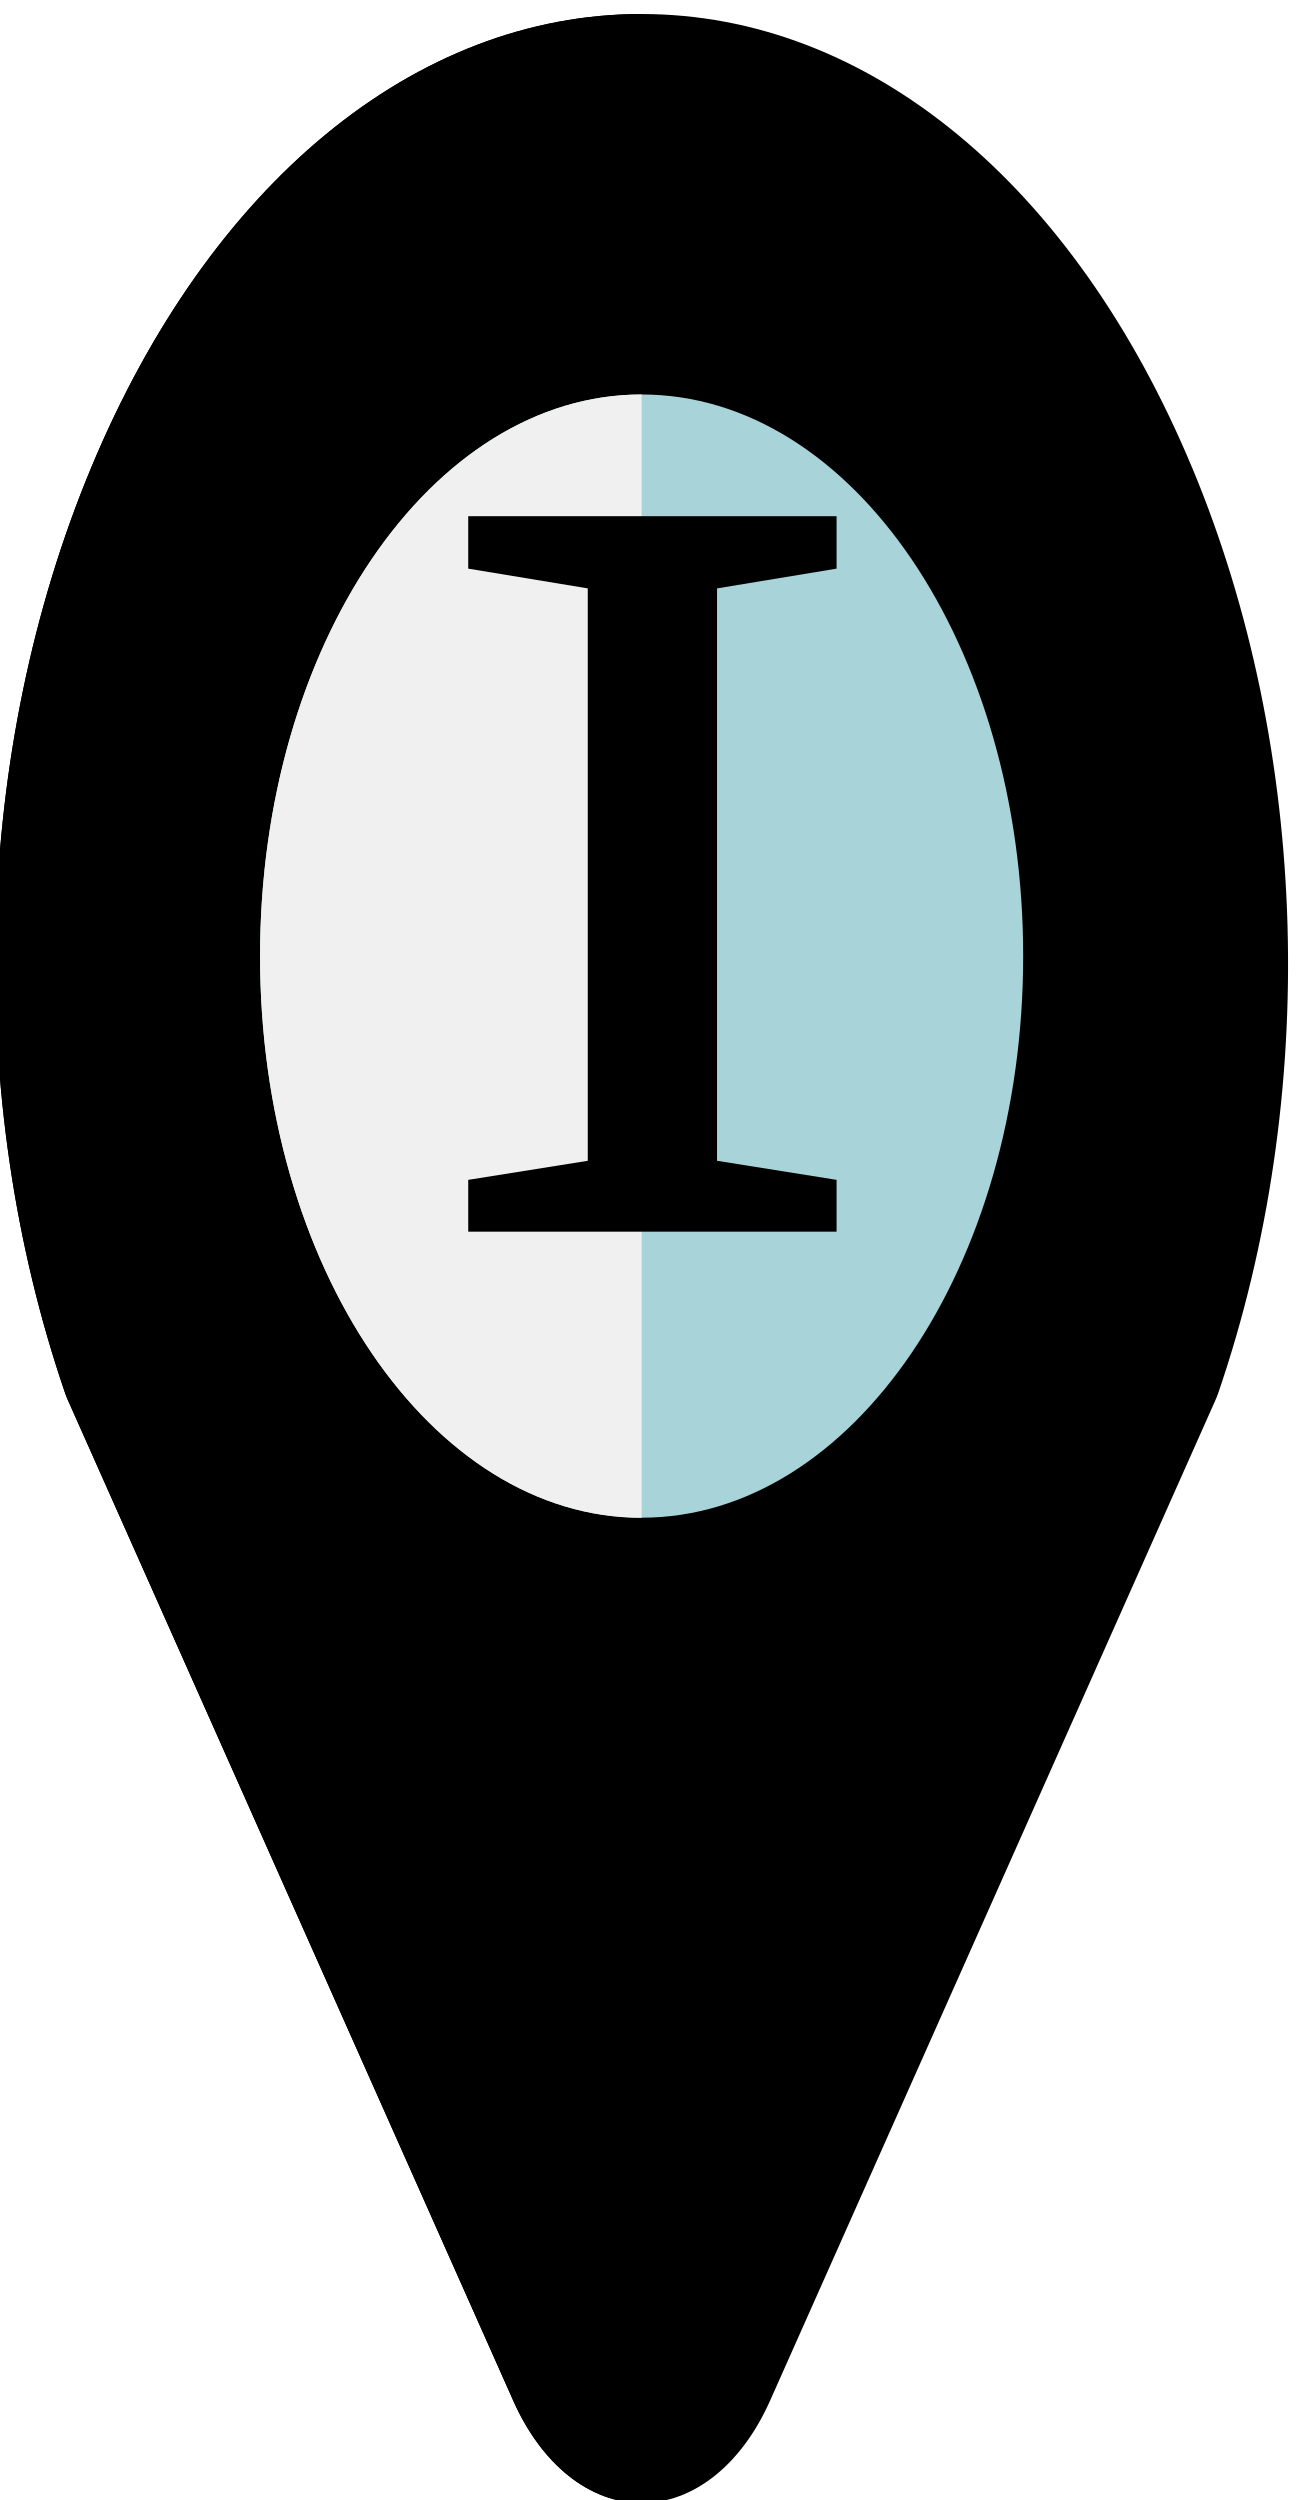
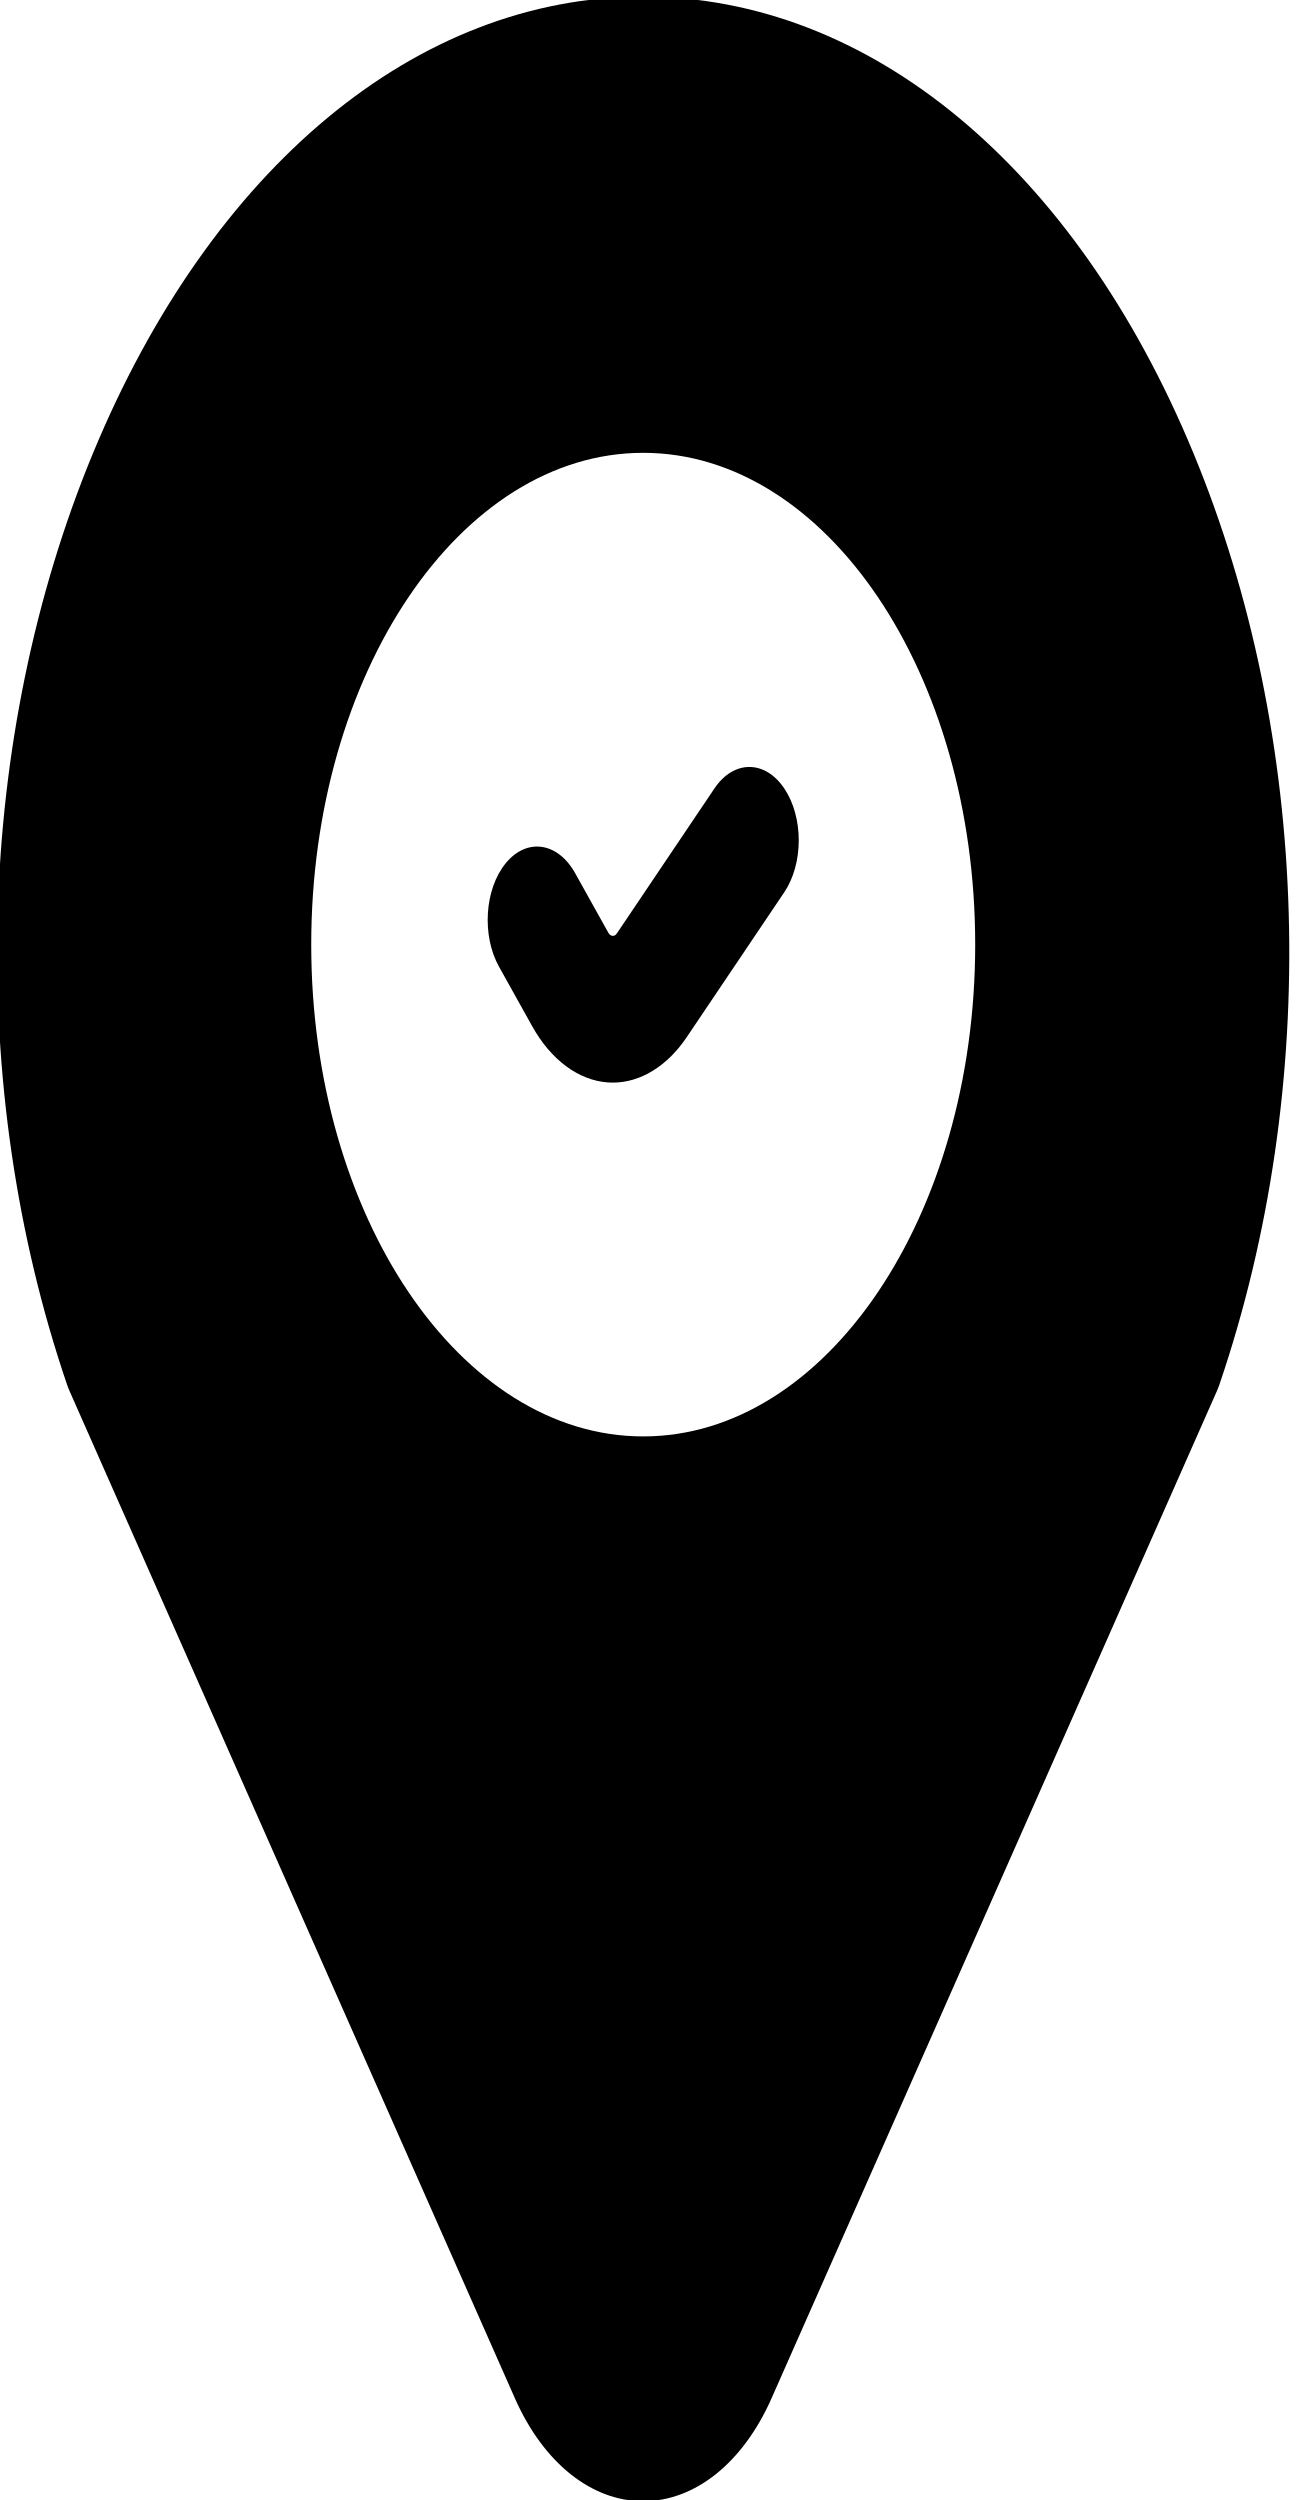
<svg xmlns="http://www.w3.org/2000/svg" version="1.1" id="Capa_1" x="0px" y="0px" viewBox="0 0 25 48" xml:space="preserve" width="25" height="48">
  <defs id="defs47" />
-   <path style="fill:#000000;stroke-width:0.077" d="M 22.888,8.978 C 20.615,3.525 16.664,0.269 12.319,0.269 c -4.345,0 -8.296,3.256 -10.568,8.709 -2.264,5.433 -2.452,12.075 -0.502,17.766 0.016,0.047 0.034,0.093 0.054,0.137 l 8.553,19.215 c 0.547,1.229 1.468,1.962 2.464,1.962 v 0 c 0.996,0 1.917,-0.734 2.464,-1.962 l 8.553,-19.215 c 0.02,-0.044 0.038,-0.09 0.054,-0.137 1.95,-5.692 1.762,-12.333 -0.502,-17.766 z" id="path2" />
-   <path style="fill:#000000;stroke-width:0.077" d="m 12.319,0.269 c -4.345,0 -8.296,3.256 -10.568,8.709 -2.264,5.433 -2.452,12.075 -0.502,17.766 0.016,0.047 0.034,0.093 0.054,0.137 l 8.553,19.215 c 0.547,1.229 1.468,1.962 2.464,1.962 v 0 z" id="path4" />
-   <ellipse style="fill:#a8d3d8;stroke-width:0.077" cx="12.319" cy="18.357" rx="7.326" ry="10.783" id="ellipse6" />
-   <path style="fill:#f0f0f0;stroke-width:0.077" d="m 12.319,7.574 c -4.046,0 -7.326,4.828 -7.326,10.784 0,5.956 3.28,10.784 7.326,10.784 z" id="path8" />
+   <g id="g6" transform="matrix(0.06321477,0,0,0.09392128,-3.833216,-0.06443154)">
+     <g id="g4">
+       <path d="M 423.103,93.304 C 387.172,34.88 324.703,0 256,0 187.296,0 124.828,34.88 88.897,93.303 53.099,151.511 50.128,222.667 80.953,283.646 c 0.255,0.505 0.539,0.996 0.85,1.469 L 217.039,490.978 C 225.686,504.141 240.25,512 256,512 c 15.749,0 30.315,-7.859 38.962,-21.021 L 430.197,285.116 c 0.311,-0.473 0.595,-0.964 0.85,-1.469 30.825,-60.98 27.854,-132.136 -7.944,-190.343 z M 256,294.327 c -55.599,0 -100.832,-45.1 -100.832,-100.535 0,-55.435 45.233,-100.536 100.832,-100.536 55.599,0 100.832,45.1 100.832,100.536 0,55.435 -45.233,100.535 -100.832,100.535 z" id="path2" />
+     </g>
+   </g>
+   <g id="g12" transform="matrix(0.06321477,0,0,0.09392128,-3.833216,-0.06443154)">
+     <g id="g10">
+       <path d="m 298.844,161.868 c -5.857,-5.859 -15.355,-5.859 -21.213,-0.001 l -29.616,29.615 c -0.366,0.366 -0.802,0.548 -1.331,0.515 -0.517,-0.024 -0.947,-0.239 -1.277,-0.637 l -10.094,-12.184 c -5.286,-6.379 -14.741,-7.267 -21.121,-1.982 -6.379,5.285 -7.267,14.741 -1.982,21.121 l 10.094,12.185 c 5.691,6.87 14.066,11.049 22.978,11.465 0.493,0.023 0.984,0.035 1.476,0.035 8.393,0 16.512,-3.345 22.471,-9.304 l 29.615,-29.615 c 5.858,-5.858 5.858,-15.355 0,-21.213 z" id="path8" />
+     </g>
+   </g>
  <g id="g14" transform="translate(0,-464)">
</g>
  <g id="g16" transform="translate(0,-464)">
</g>
  <g id="g18" transform="translate(0,-464)">
</g>
  <g id="g20" transform="translate(0,-464)">
</g>
  <g id="g22" transform="translate(0,-464)">
</g>
  <g id="g24" transform="translate(0,-464)">
</g>
  <g id="g26" transform="translate(0,-464)">
</g>
  <g id="g28" transform="translate(0,-464)">
</g>
  <g id="g30" transform="translate(0,-464)">
</g>
  <g id="g32" transform="translate(0,-464)">
</g>
  <g id="g34" transform="translate(0,-464)">
</g>
  <g id="g36" transform="translate(0,-464)">
</g>
  <g id="g38" transform="translate(0,-464)">
</g>
  <g id="g40" transform="translate(0,-464)">
</g>
  <g id="g42" transform="translate(0,-464)">
</g>
-   <text xml:space="preserve" style="font-style:normal;font-variant:normal;font-weight:normal;font-stretch:normal;font-size:22.974px;line-height:1.25;font-family:aakar;-inkscape-font-specification:aakar;letter-spacing:0px;word-spacing:0px;fill:#000000;fill-opacity:1;stroke:none;stroke-width:0.574" x="6.607" y="28.241" id="text128" transform="scale(1.194294,0.837315)">
-     <tspan id="tspan126" x="6.607" y="28.241" style="stroke-width:0.574">I</tspan>
-   </text>
</svg>
